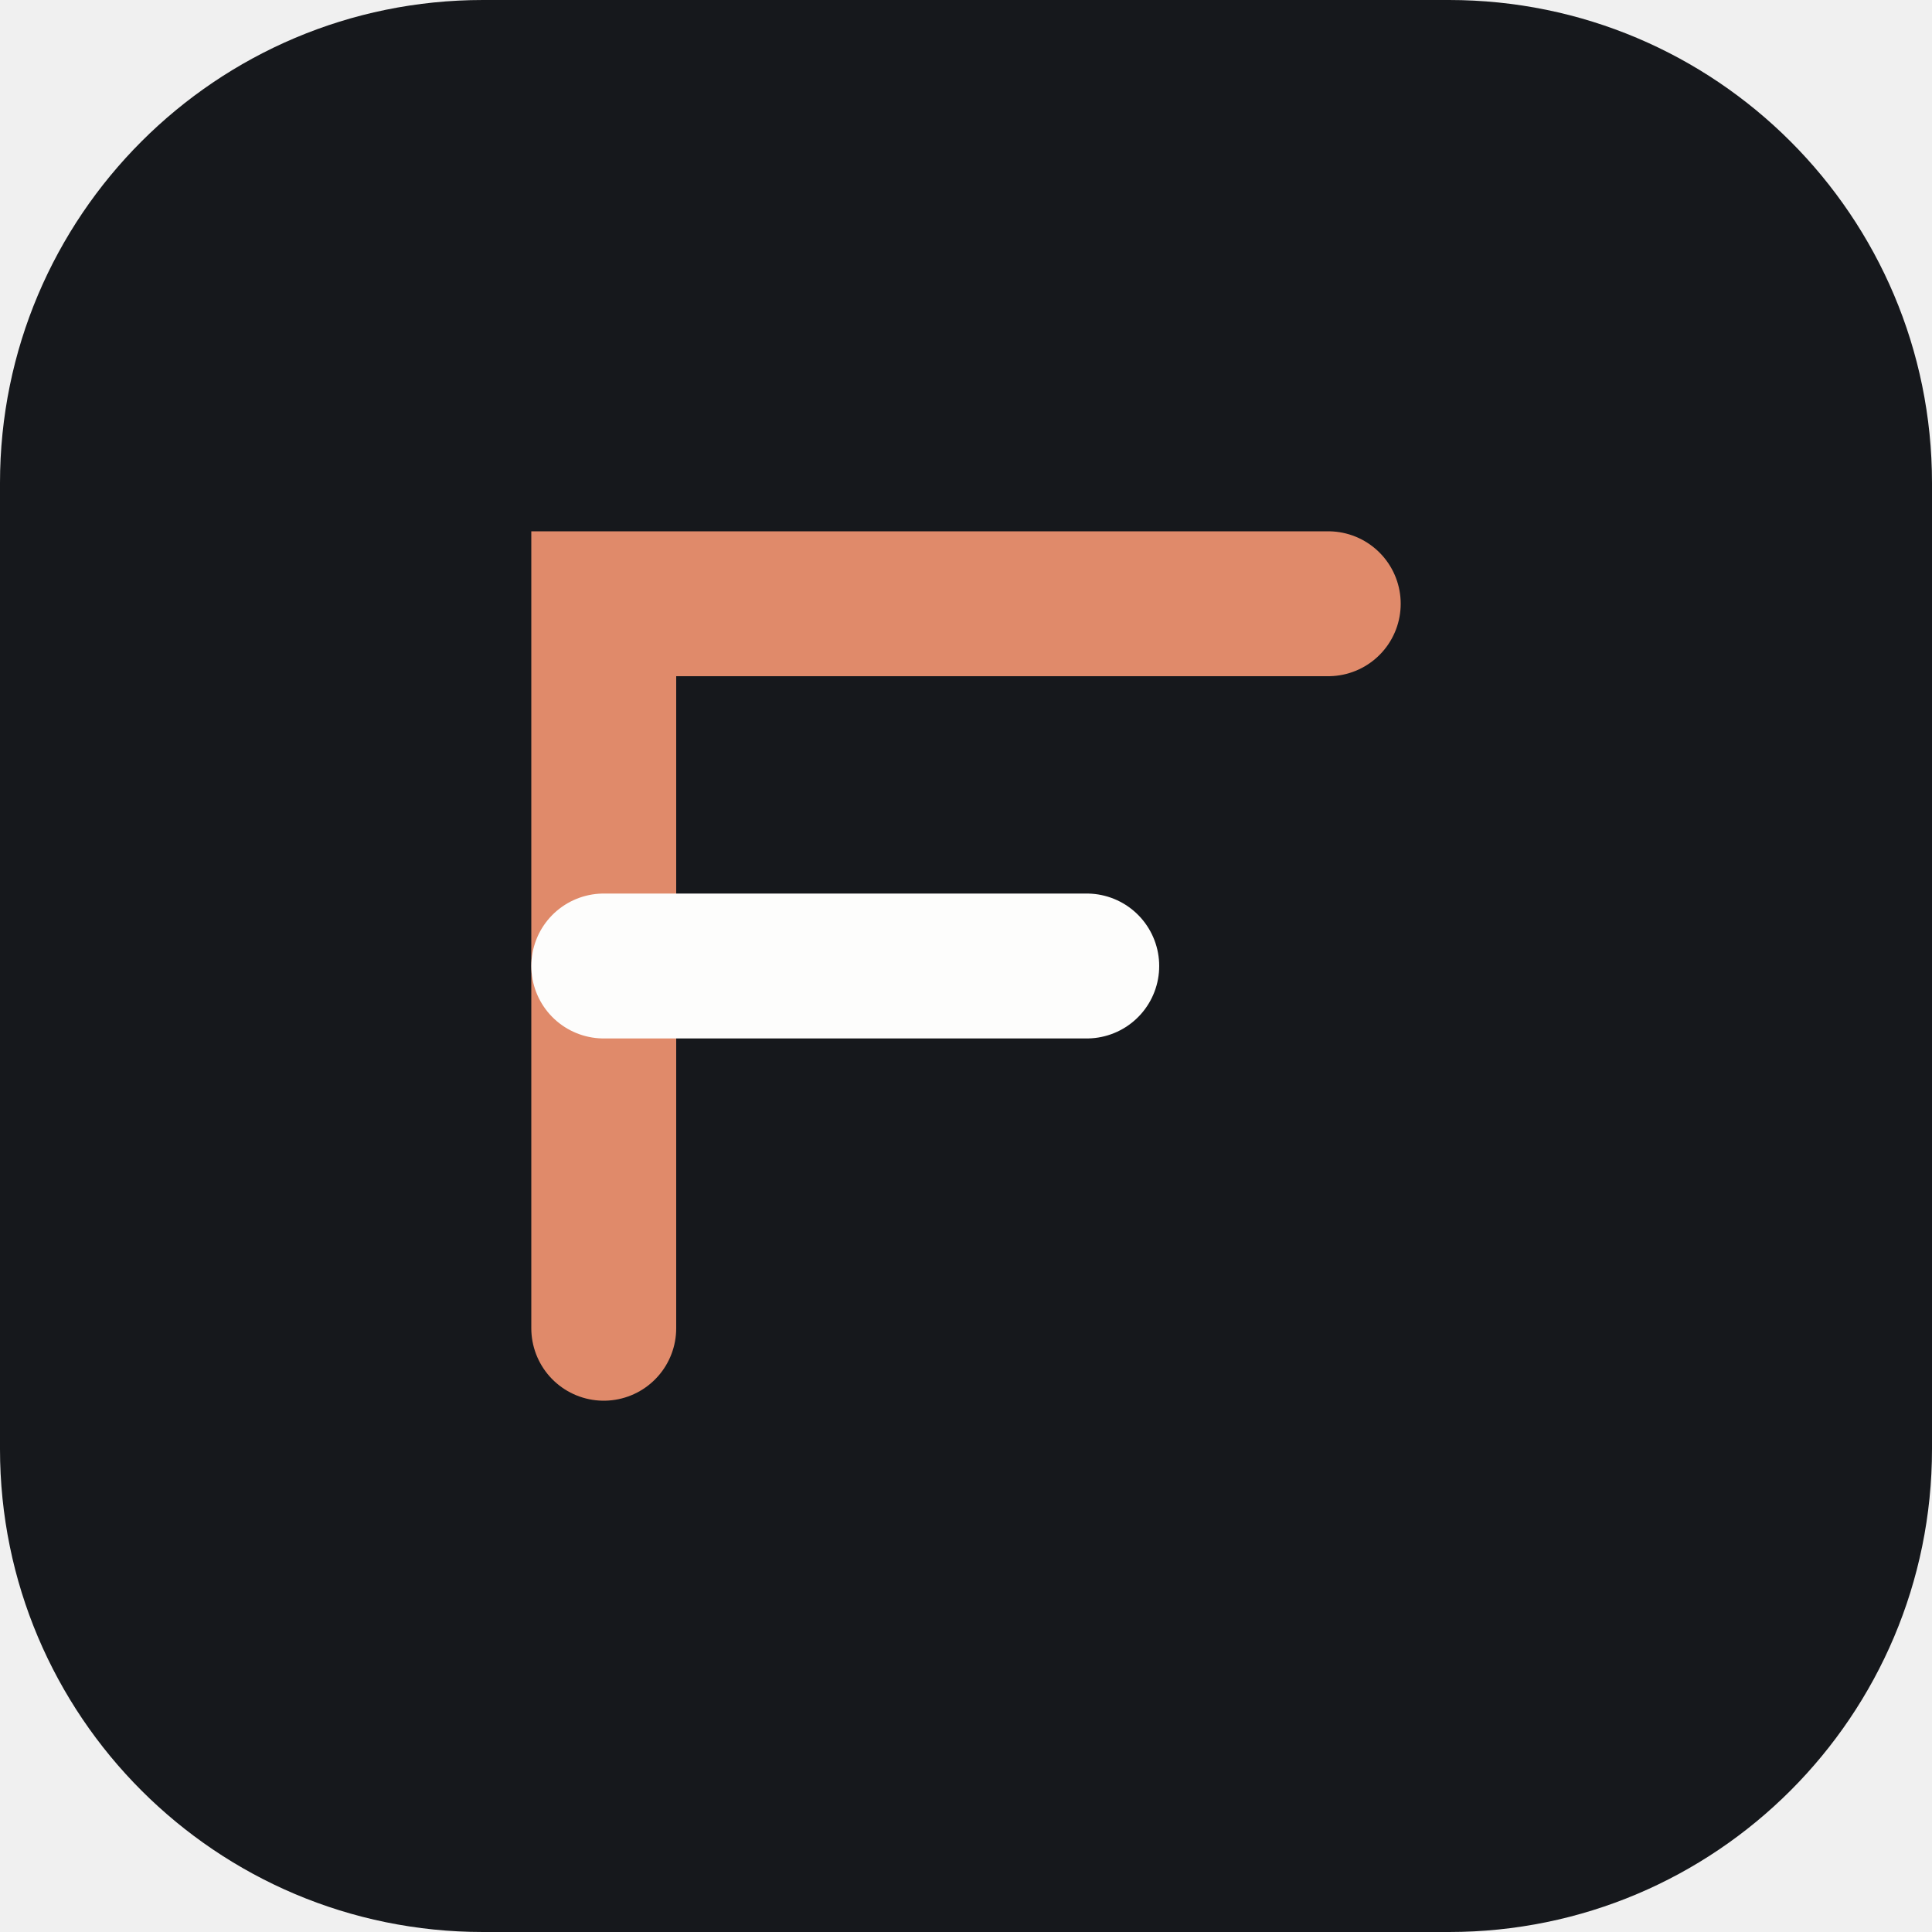
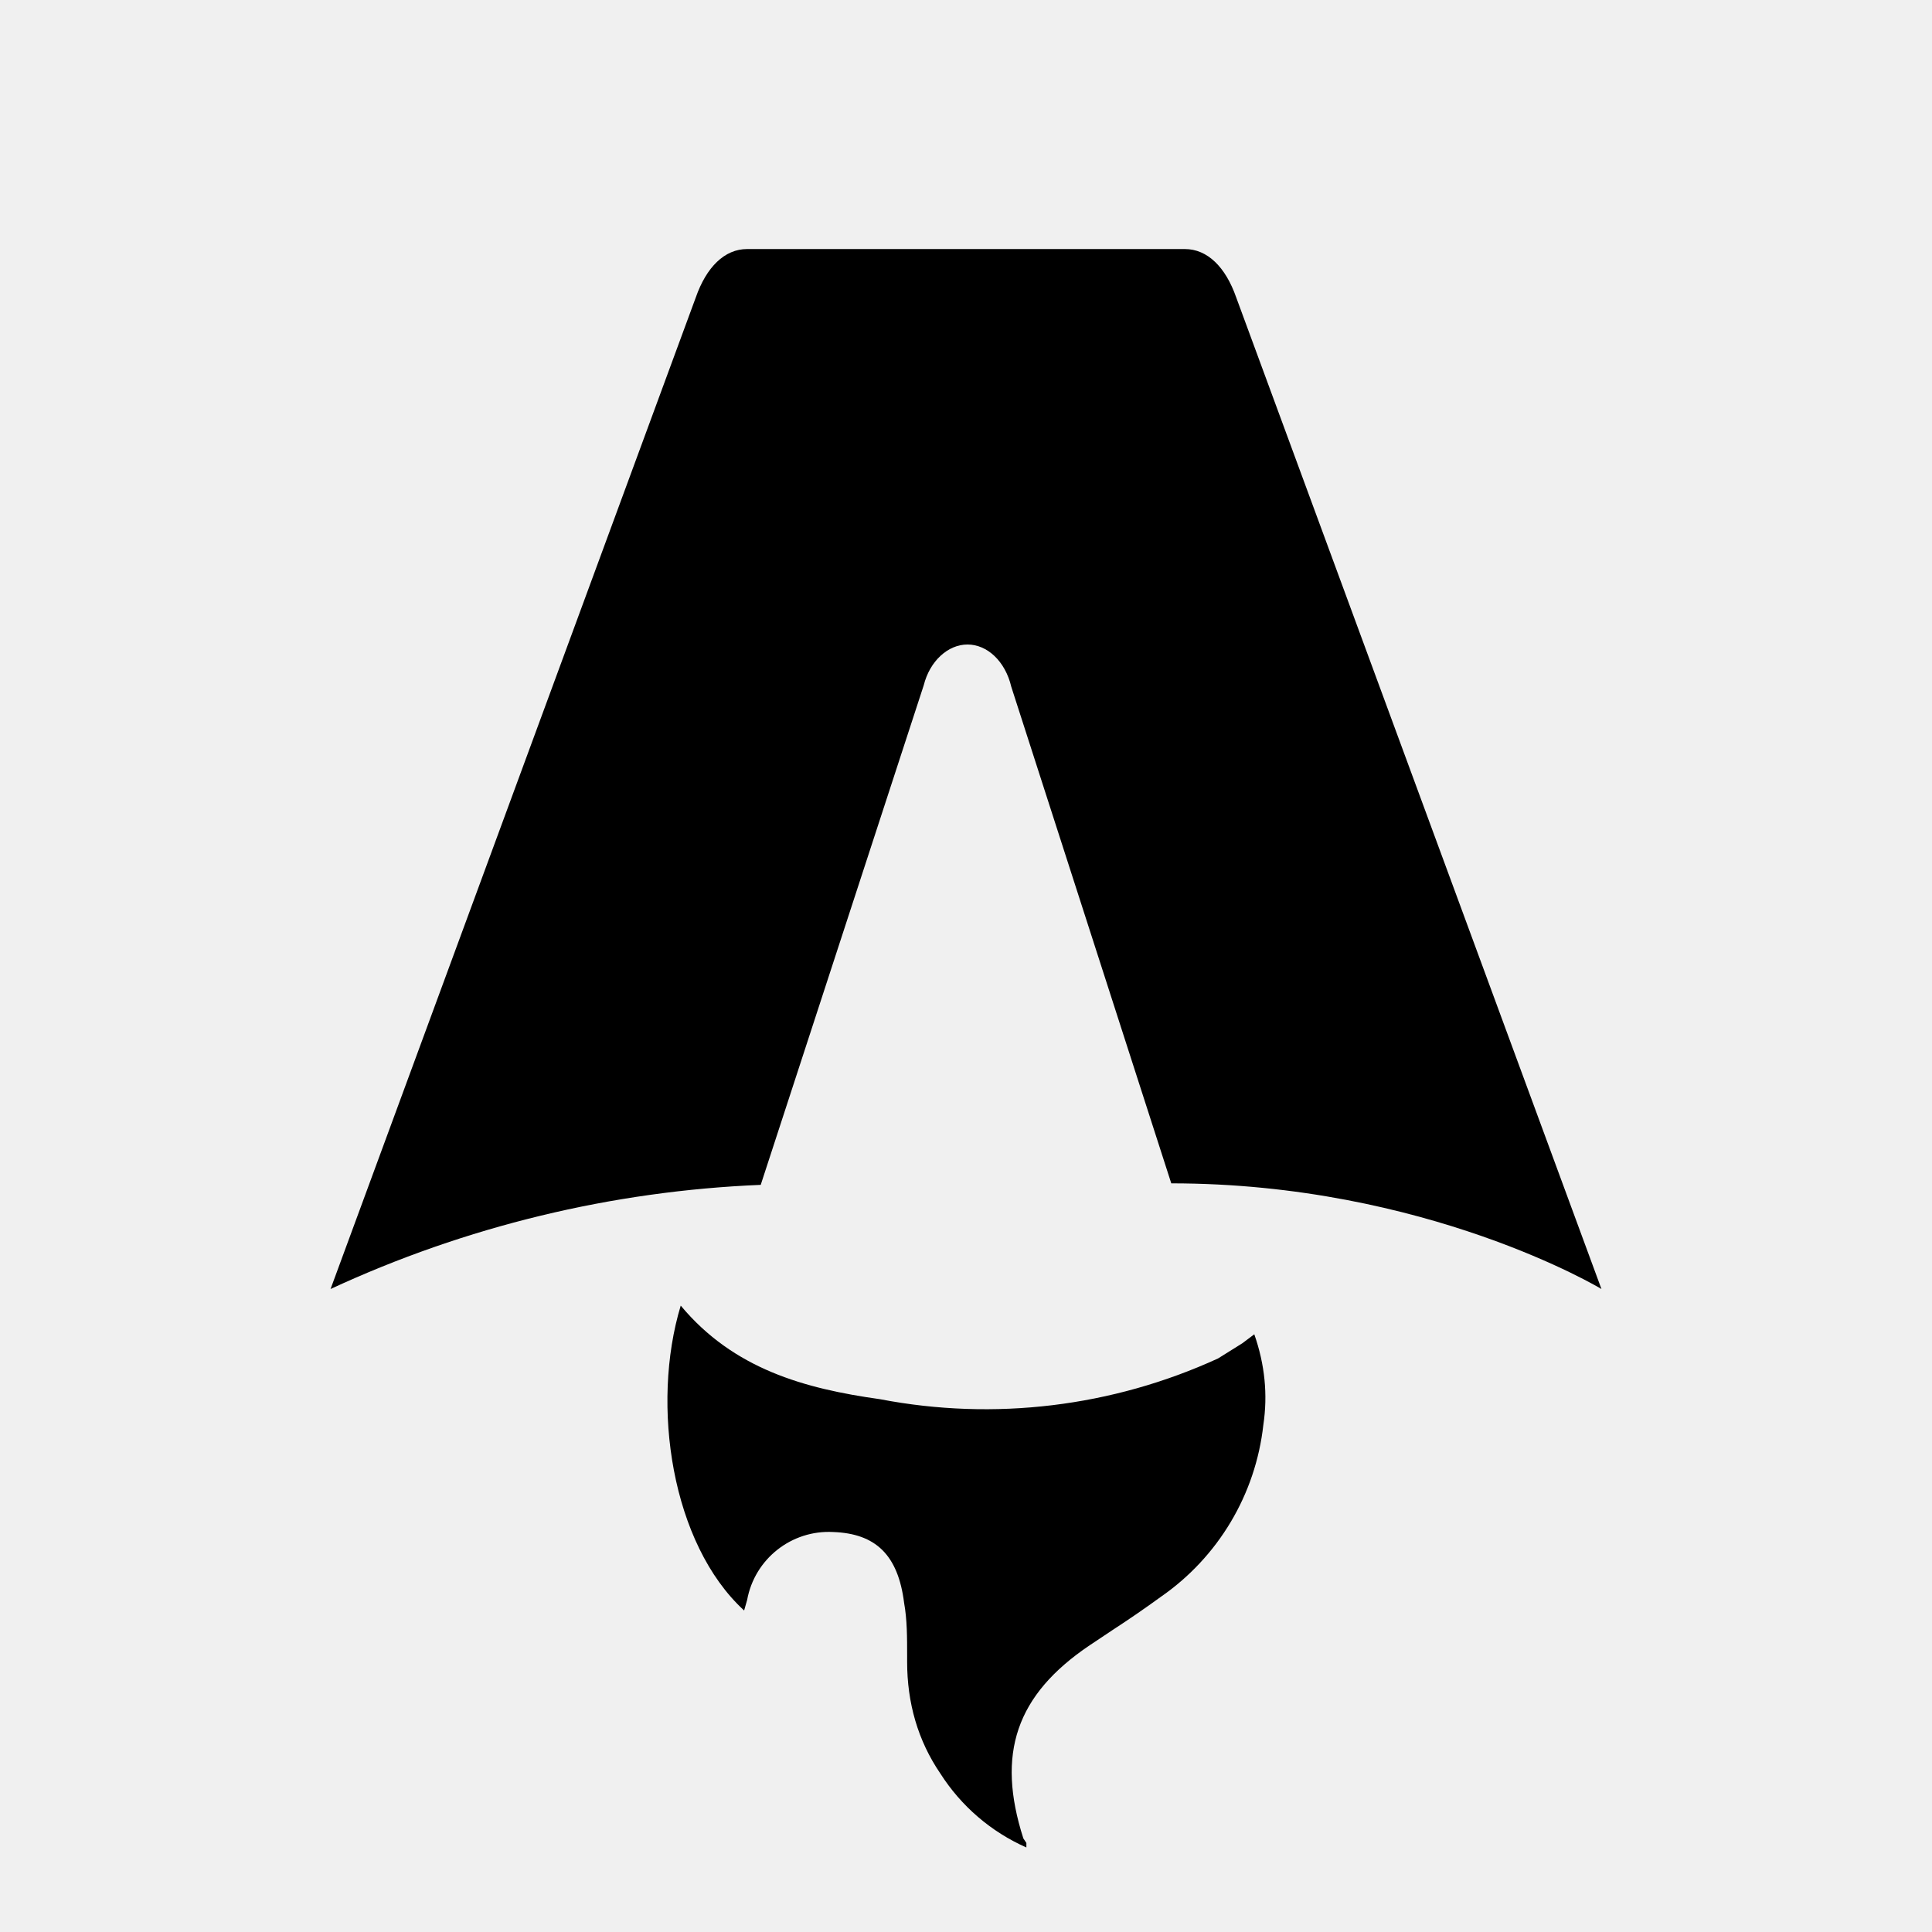
- <svg xmlns="http://www.w3.org/2000/svg" viewBox="0 0 32 32">
-   <rect width="32" height="32" rx="8" fill="#16181c" />
-   <path d="M10 22V10h12" stroke="#e08a6a" stroke-width="2.4" fill="none" stroke-linecap="round" />
-   <path d="M10 16h8" stroke="#fdfdfc" stroke-width="2.4" fill="none" stroke-linecap="round" />
+ <svg xmlns="http://www.w3.org/2000/svg" fill="none" viewBox="0 0 128 128">
+   <path d="M50.4 78.5a75.1 75.1 0 0 0-28.5 6.9l24.2-65.7c.7-2 1.9-3.2 3.4-3.2h29c1.5 0 2.7 1.2 3.4 3.2l24.2 65.7s-11.6-7-28.5-7L67 45.5c-.4-1.7-1.6-2.8-2.9-2.8-1.3 0-2.5 1.1-2.9 2.7L50.4 78.5Zm-1.1 28.2Zm-4.2-20.2c-2 6.6-.6 15.8 4.2 20.2a17.5 17.5 0 0 1 .2-.7 5.5 5.5 0 0 1 5.7-4.5c2.8.1 4.3 1.5 4.7 4.7.2 1.1.2 2.3.2 3.5v.4c0 2.7.7 5.2 2.2 7.4a13 13 0 0 0 5.7 4.9v-.3l-.2-.3c-1.8-5.6-.5-9.5 4.4-12.8l1.5-1a73 73 0 0 0 3.2-2.2 16 16 0 0 0 6.8-11.4c.3-2 .1-4-.6-6l-.8.6-1.6 1a37 37 0 0 1-22.4 2.7c-5-.7-9.7-2-13.2-6.2Z" />
+   <style>
+         path { fill: #000; }
+         @media (prefers-color-scheme: dark) {
+             path { fill: #FFF; }
+         }
+     </style>
</svg>
